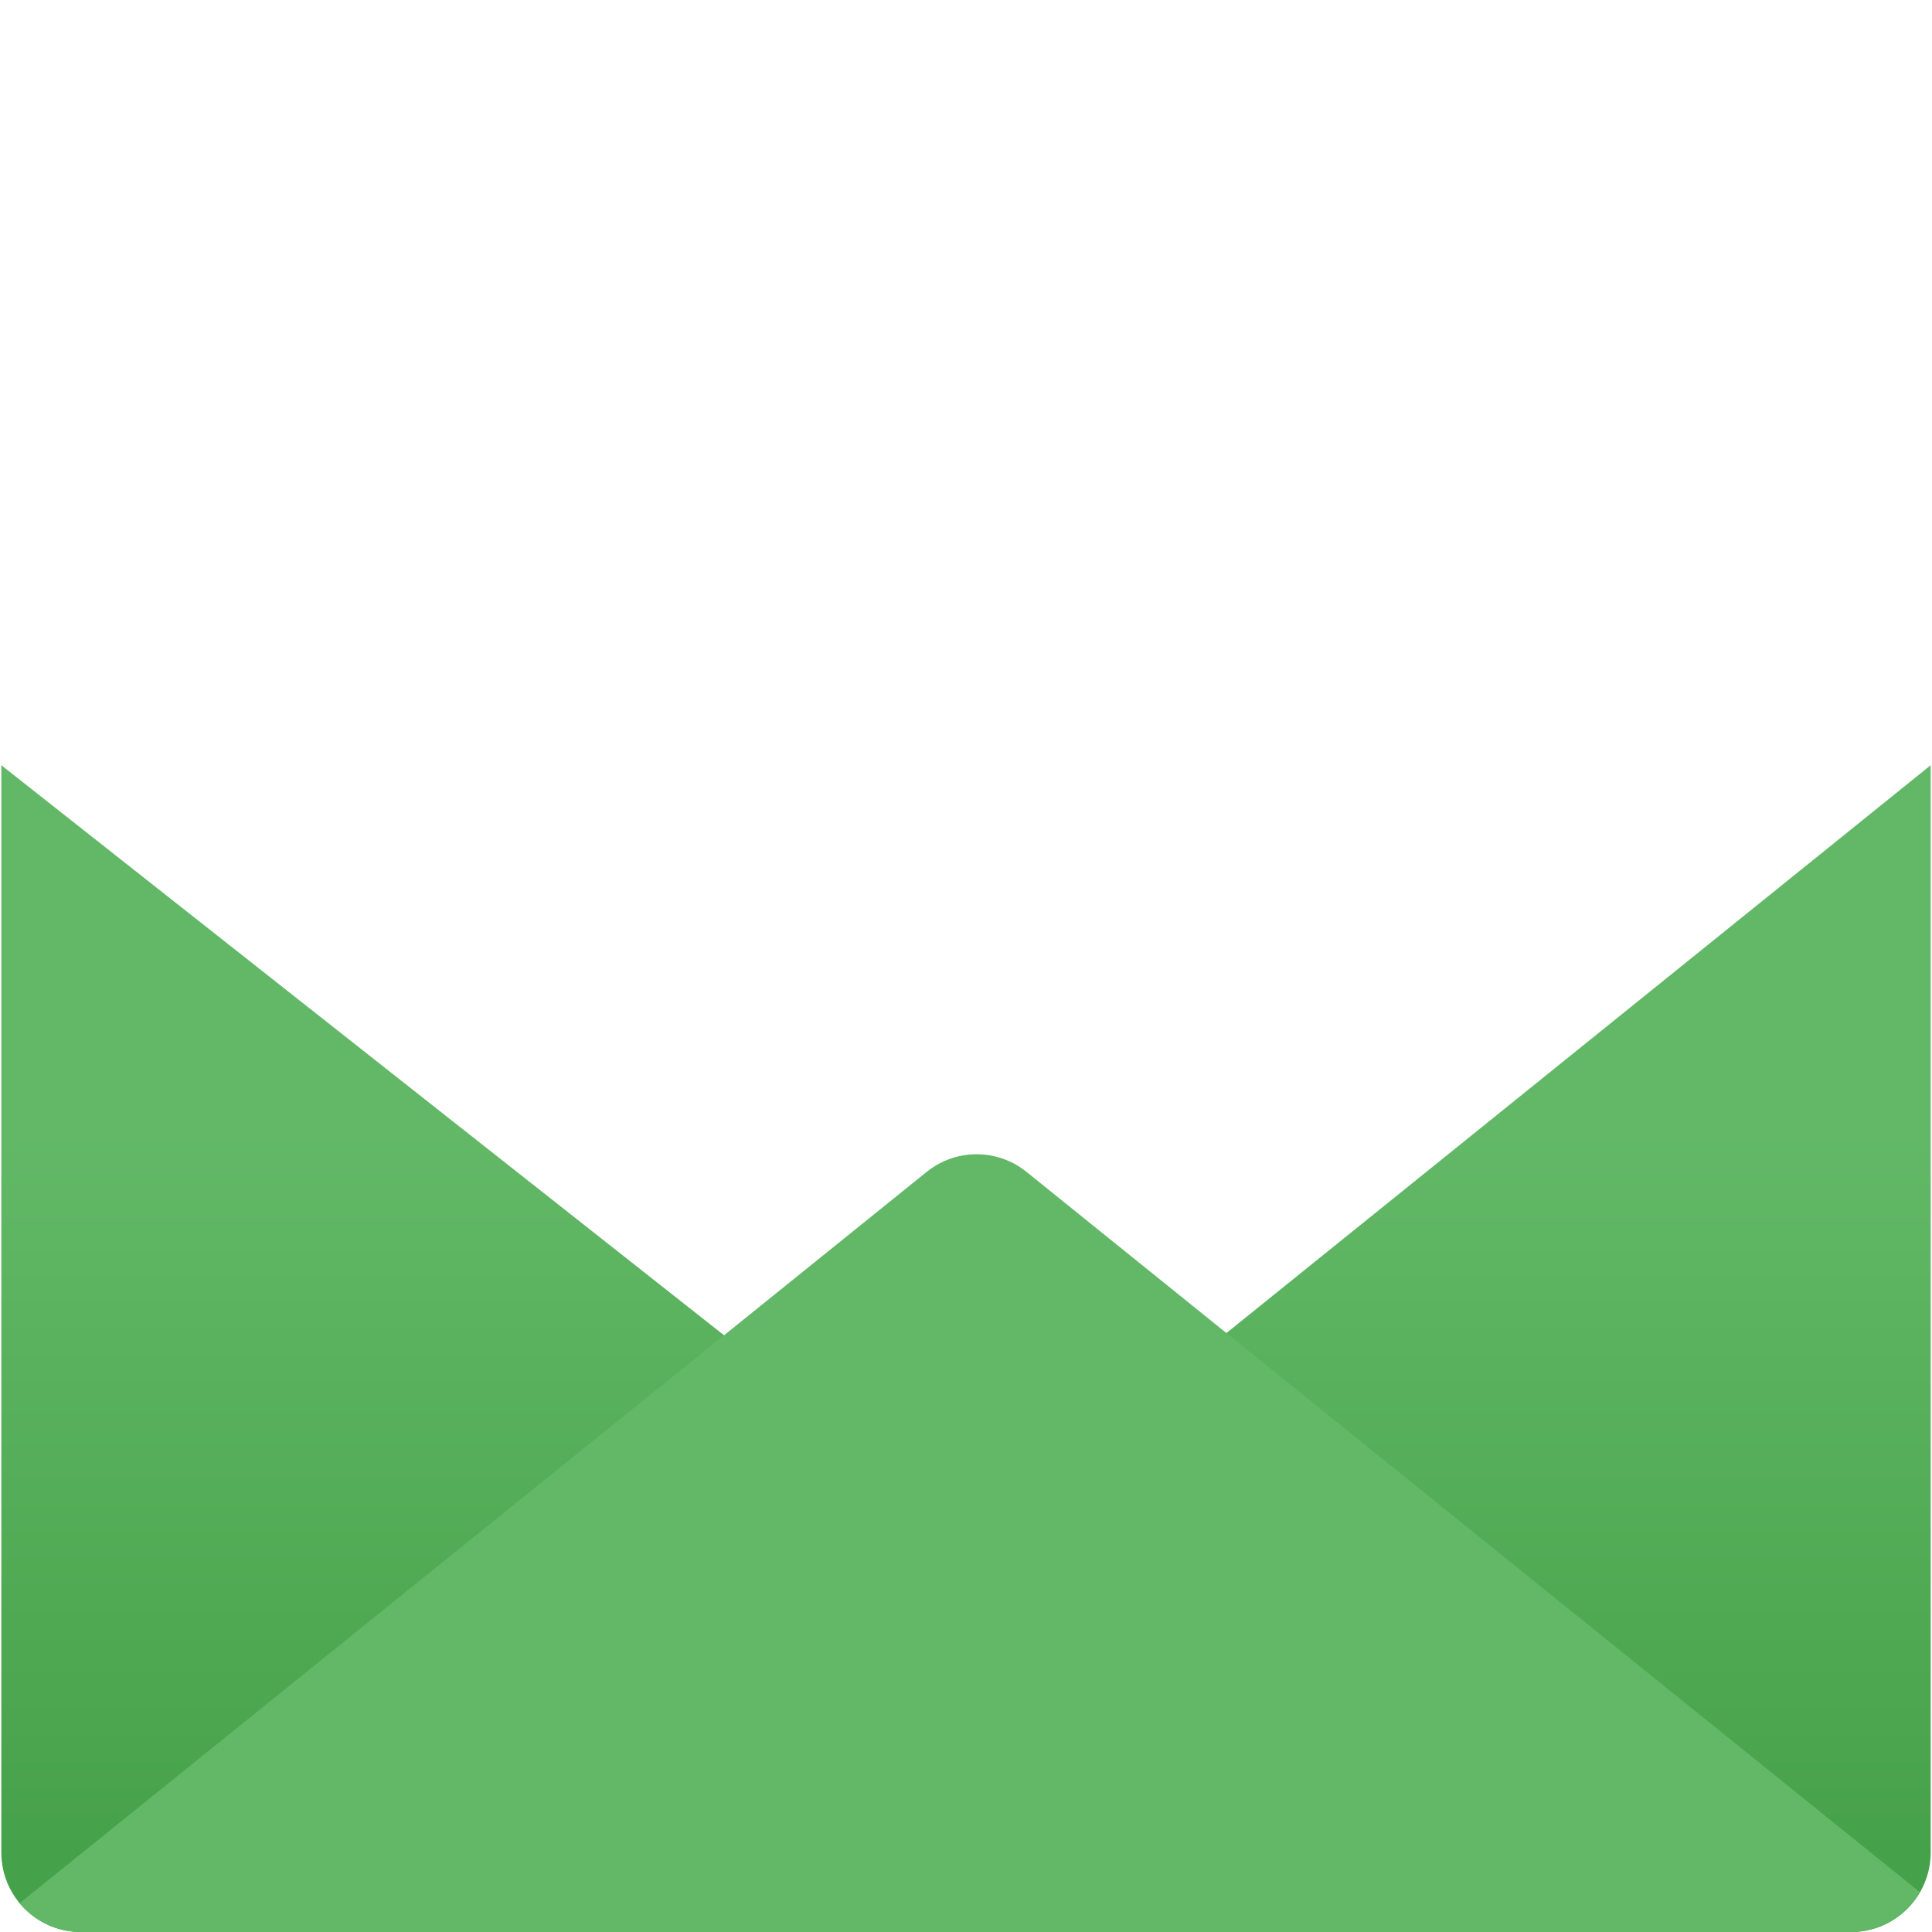
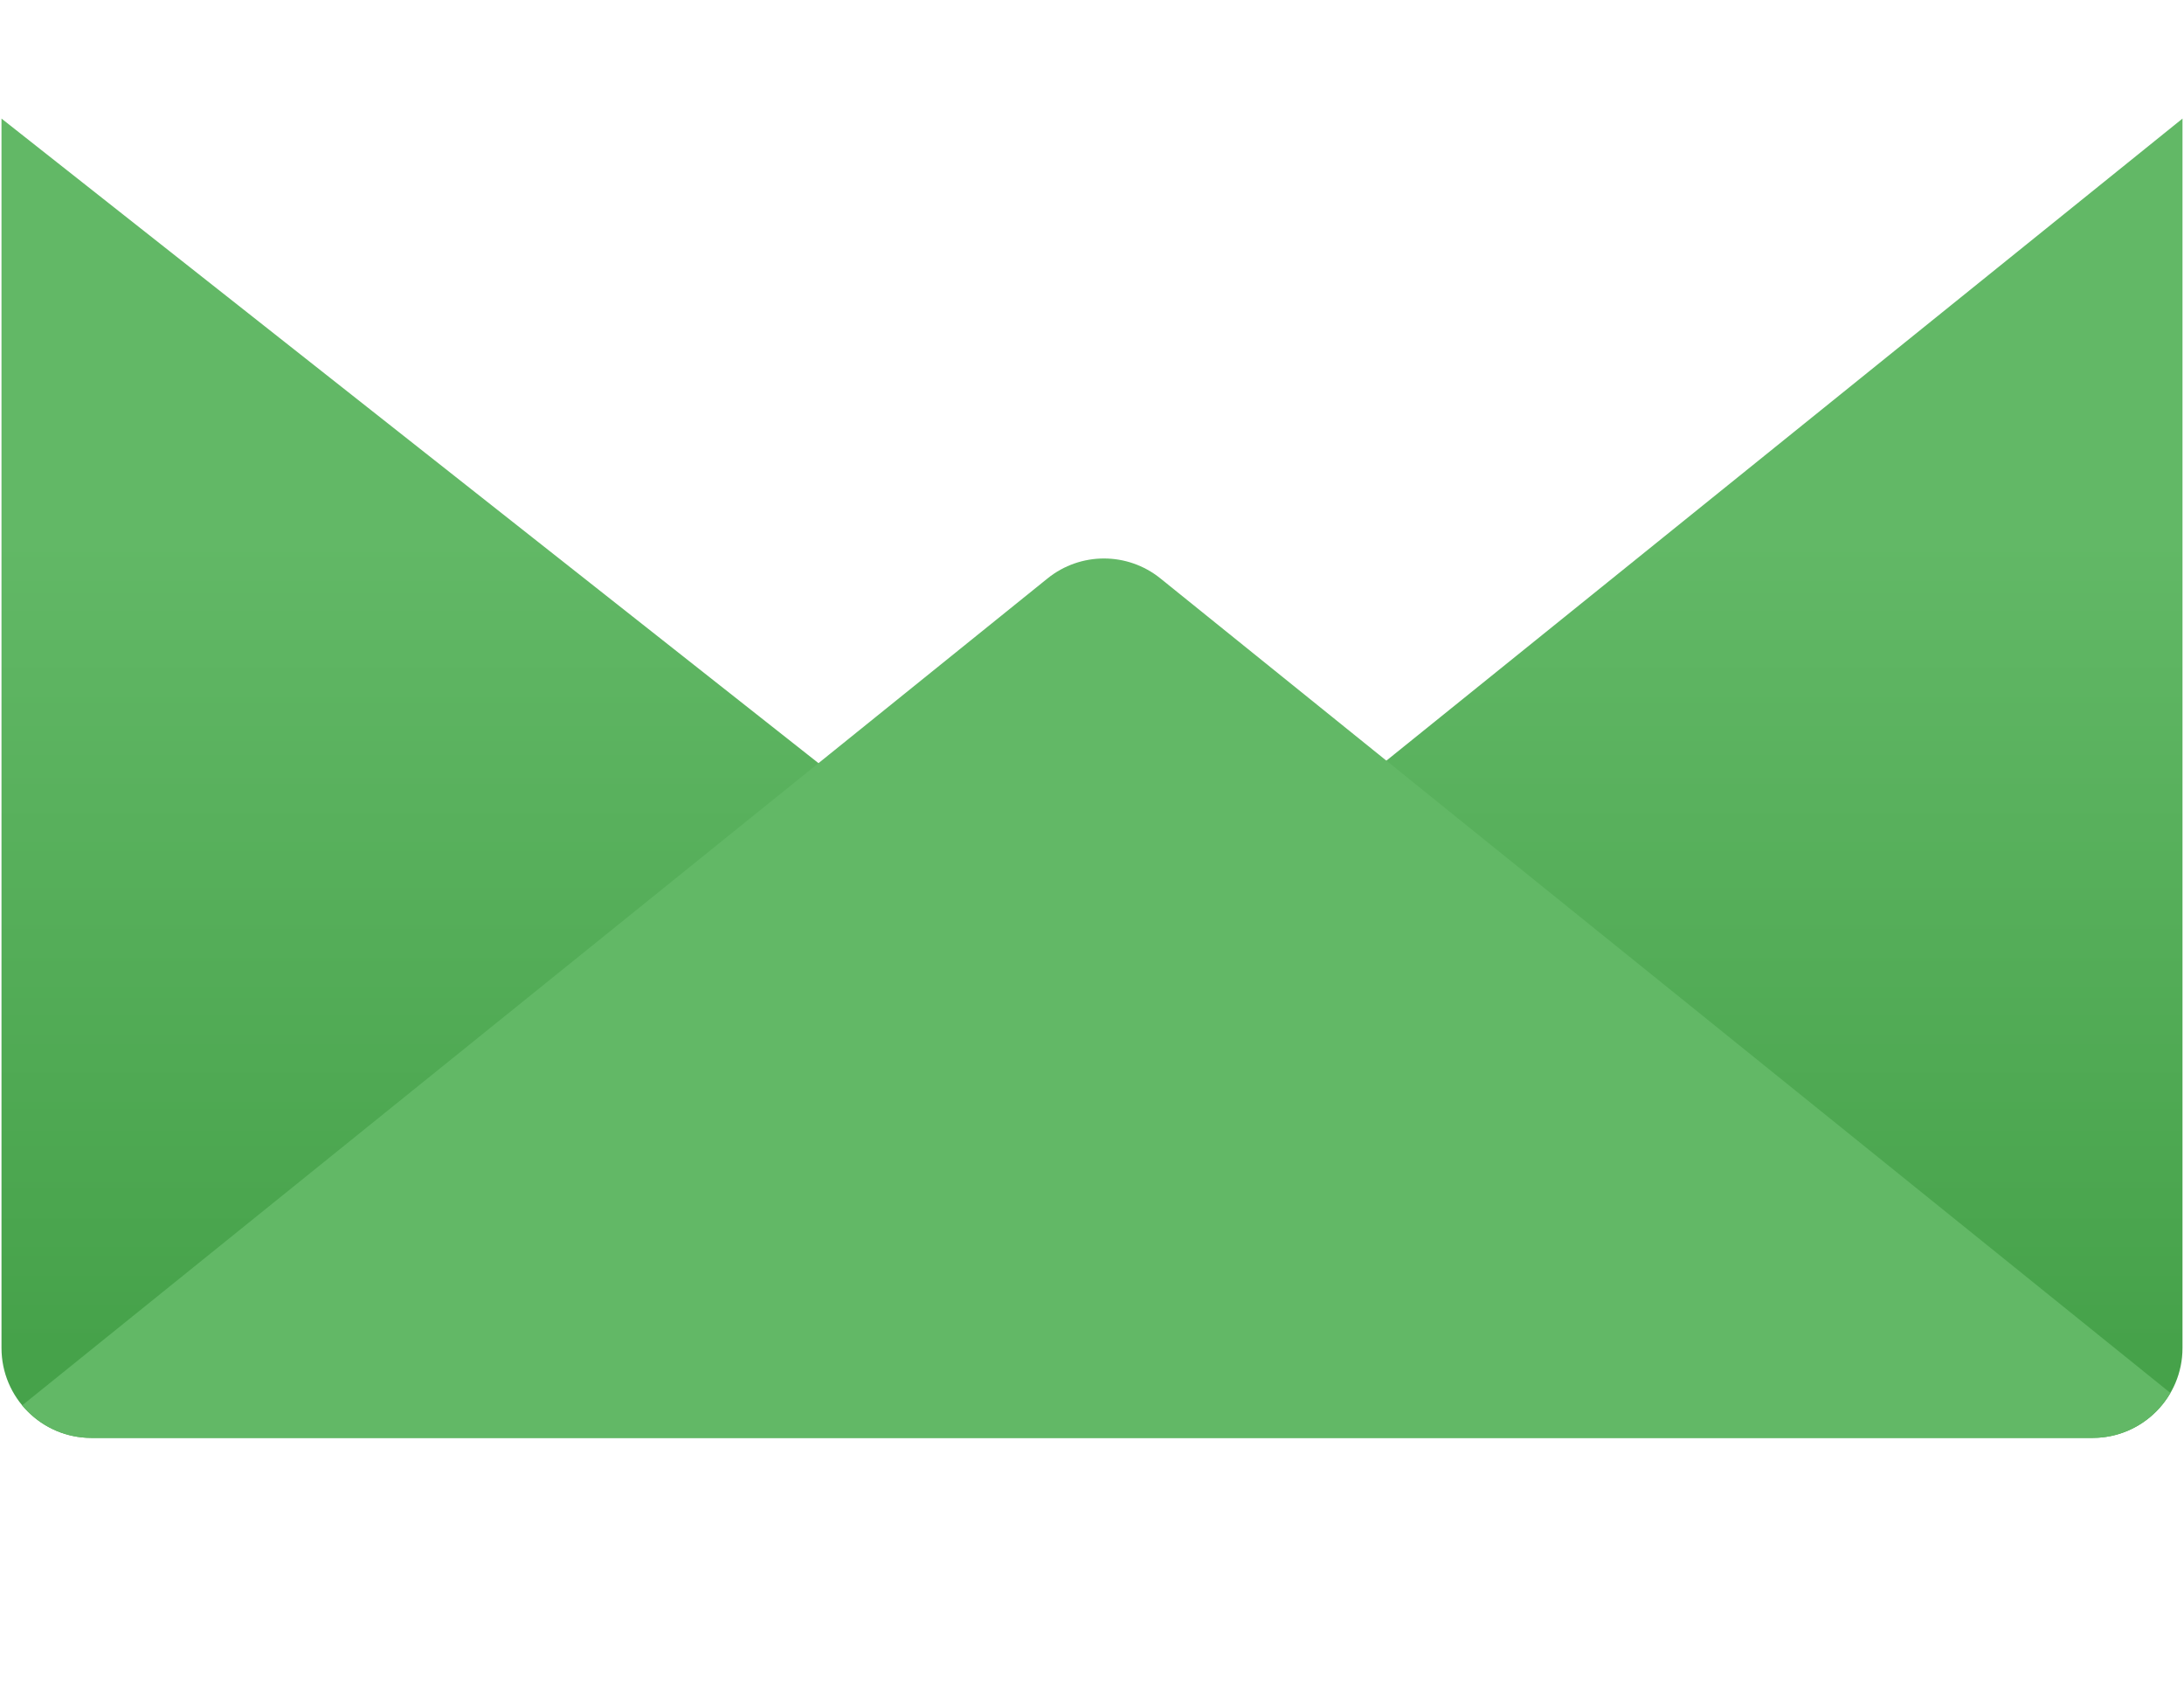
- <svg xmlns="http://www.w3.org/2000/svg" version="1.1" id="Capa_1" x="0px" y="0px" viewBox="0 0 512 512" style="enable-background:new 0 0 512 512;" xml:space="preserve">
+ <svg xmlns="http://www.w3.org/2000/svg" version="1.1" id="Capa_1" x="0px" y="100px" viewBox="0 175 512 396" style="enable-background:new 0 0 512 0;">
  <path style="fill:url(#SVGID_1_);" d="M469.509,441.27H42.491c-11.636,0-21.07-9.434-21.07-21.07V21.07  C21.421,9.434,30.854,0,42.491,0h427.018c11.636,0,21.07,9.434,21.07,21.07v399.131C490.579,431.838,481.146,441.27,469.509,441.27z  " />
  <linearGradient id="SVGID_2_" gradientUnits="userSpaceOnUse" x1="460.683" y1="143.278" x2="-4.007" y2="105.868" gradientTransform="matrix(1.0667 0 0 -1.0667 3.2667 557.5334)">
-     <stop offset="0" style="stop-color:#46A24A;stop-opacity:0" />
+     <stop offset="0" style="stop-color:#46A24A;stop-opacity:1" />
    <stop offset="0.179" style="stop-color:##46A24A;stop-opacity:0.179" />
    <stop offset="1" style="stop-color:##46A24A" />
  </linearGradient>
-   <path style="fill:url(#SVGID_2_);" d="M490.579,408.463v8.202c0,13.583-11.024,24.606-24.606,24.606H46.028  c-13.583,0-24.606-11.024-24.606-24.606v-8.202H490.579z" />
  <linearGradient id="SVGID_4_" gradientUnits="userSpaceOnUse" x1="236.938" y1="240.377" x2="236.938" y2="62.468" gradientTransform="matrix(1.0667 0 0 -1.0667 3.2667 557.5334)">
    <stop offset="0" style="stop-color:#62B866" />
    <stop offset="1" style="stop-color:#46A24A" />
  </linearGradient>
  <path style="fill:url(#SVGID_4_);" d="M511.649,202.791V490.93c0,11.631-9.439,21.07-21.07,21.07H21.421  c-11.631,0-21.07-9.439-21.07-21.07V202.791L258.81,406.651L511.649,202.791z" />
  <linearGradient id="SVGID_5_" gradientUnits="userSpaceOnUse" x1="237.879" y1="104.578" x2="237.879" y2="42.858" gradientTransform="matrix(1.0667 0 0 -1.0667 3.2667 557.5334)">
    <stop offset="0" style="stop-color:#62B866" />
    <stop offset="1" style="stop-color:#62B866" />
  </linearGradient>
  <path style="fill:url(#SVGID_5_);" d="M508.807,501.465L272.034,310.559c-7.718-6.223-18.732-6.223-26.45,0L5.201,504.375  c3.866,4.657,9.695,7.625,16.22,7.625h469.157C498.373,512,505.163,507.757,508.807,501.465z" />
  <g>
</g>
  <g>
</g>
  <g>
</g>
  <g>
</g>
  <g>
</g>
  <g>
</g>
  <g>
</g>
  <g>
</g>
  <g>
</g>
  <g>
</g>
  <g>
</g>
  <g>
</g>
  <g>
</g>
  <g>
</g>
  <g>
</g>
</svg>
